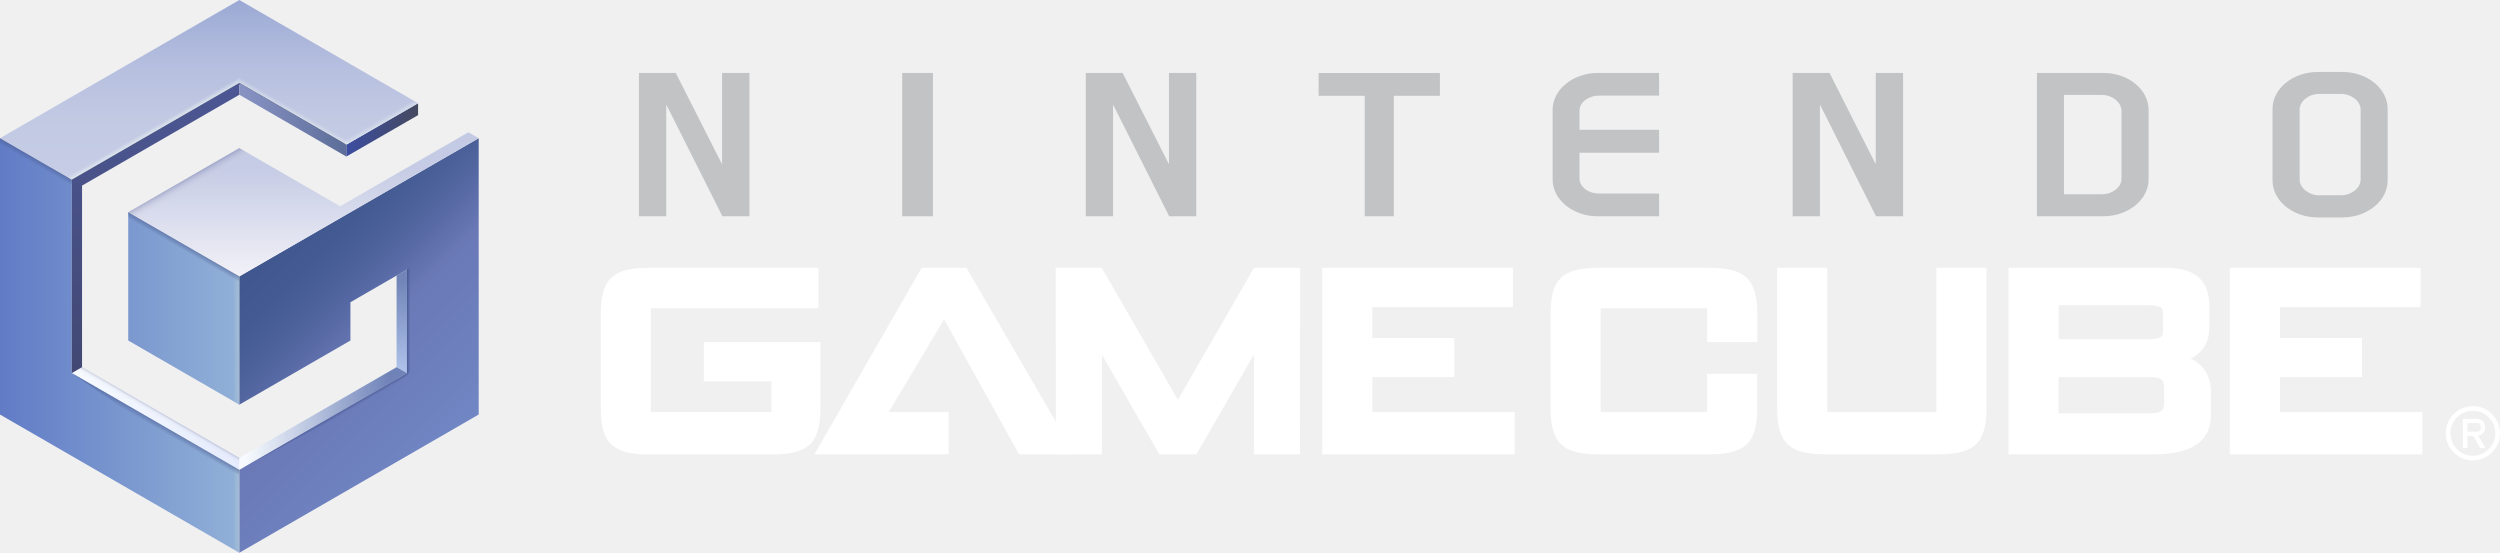
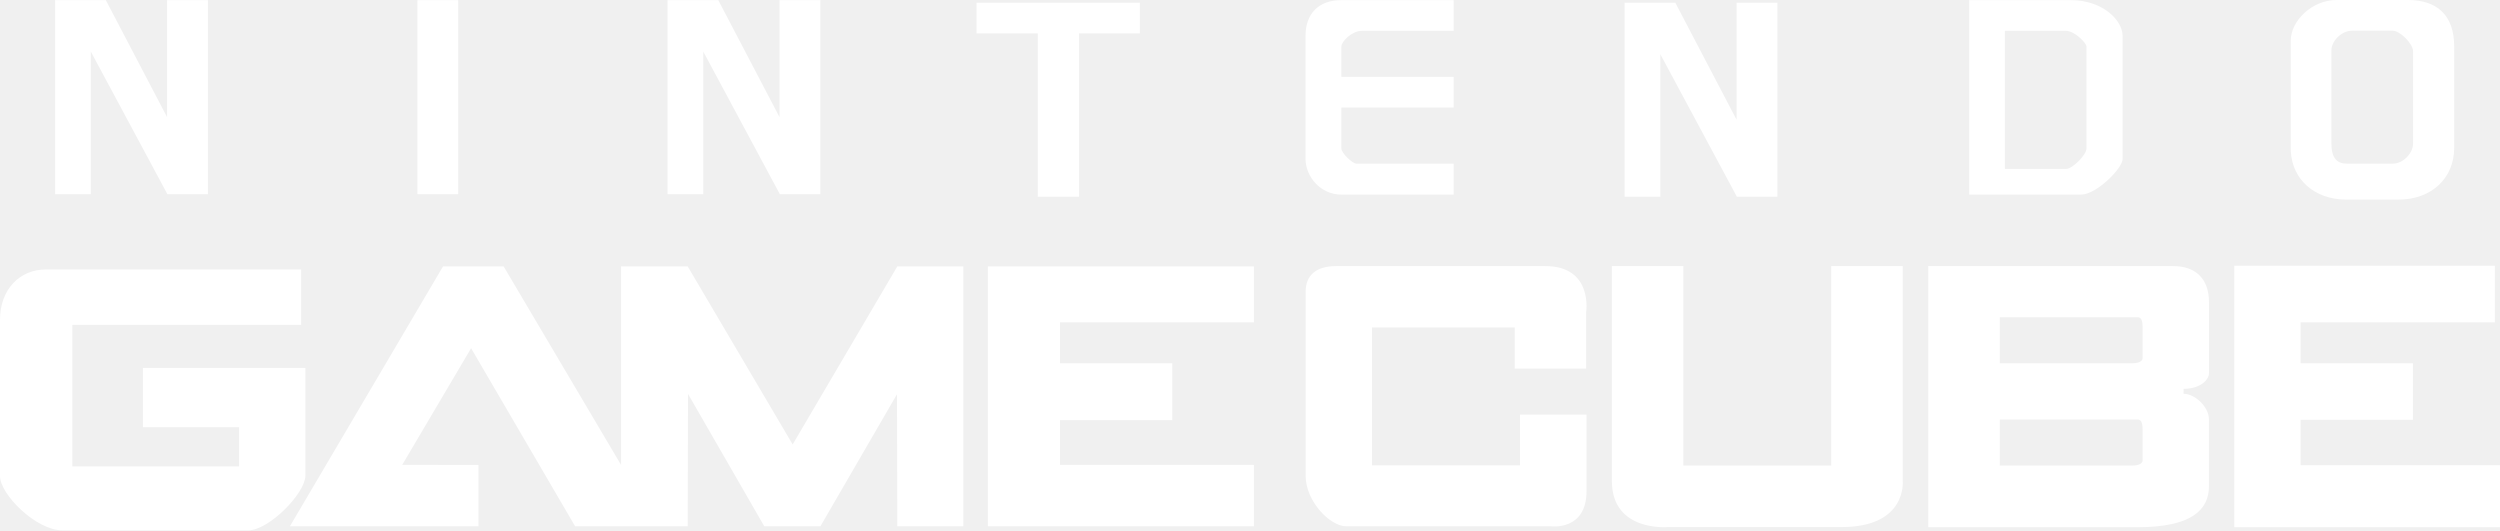
- <svg xmlns="http://www.w3.org/2000/svg" version="1.1" id="Layer_1" x="0px" y="0px" viewBox="0 0 3839 848.8" style="enable-background:new 0 0 3839 848.8;" xml:space="preserve">
-   <style type="text/css">
- 	.st0{fill:#C2C3C4;}
- 	.st1{fill:url(#SVGID_1_);}
- 	.st2{fill:url(#SVGID_2_);}
- 	.st3{fill:none;stroke:#000000;stroke-width:8.06;stroke-miterlimit:10;}
- 	.st4{fill:url(#SVGID_3_);}
- 	.st5{fill:url(#SVGID_4_);}
- 	.st6{fill:url(#SVGID_5_);}
- 	.st7{fill:url(#SVGID_6_);}
- 	.st8{fill:url(#SVGID_7_);}
- 	.st9{fill:url(#SVGID_8_);}
- 	.st10{fill:url(#SVGID_9_);}
- 	.st11{opacity:0.7;fill:url(#SVGID_10_);enable-background:new    ;}
- 	.st12{opacity:0.7;fill:url(#SVGID_11_);enable-background:new    ;}
- 	.st13{opacity:0.7;}
- 	.st14{opacity:0.7;fill:url(#SVGID_12_);enable-background:new    ;}
- 	.st15{opacity:0.7;fill:url(#SVGID_13_);enable-background:new    ;}
- 	.st16{fill:url(#SVGID_14_);}
- 	.st17{fill:url(#SVGID_15_);}
- 	.st18{opacity:0.7;fill:url(#SVGID_16_);enable-background:new    ;}
- 	.st19{opacity:0.7;fill:url(#SVGID_17_);enable-background:new    ;}
- 	.st20{opacity:0.7;fill:url(#SVGID_18_);enable-background:new    ;}
- 	.st21{opacity:0.7;fill:url(#SVGID_19_);enable-background:new    ;}
- 	.st22{opacity:0.7;fill:url(#SVGID_20_);enable-background:new    ;}
- 	.st23{opacity:0.7;fill:url(#SVGID_21_);enable-background:new    ;}
- 	.st24{opacity:0.7;fill:url(#SVGID_22_);enable-background:new    ;}
- 	.st25{fill:url(#SVGID_23_);}
- 	.st26{fill:url(#SVGID_24_);}
- 	.st27{fill:none;stroke:#000000;stroke-width:8.082;stroke-miterlimit:10;}
- 	.st28{fill:url(#SVGID_25_);}
- 	.st29{fill:url(#SVGID_26_);}
- 	.st30{fill:url(#SVGID_27_);}
- 	.st31{fill:url(#SVGID_28_);}
- 	.st32{fill:url(#SVGID_29_);}
- 	.st33{fill:url(#SVGID_30_);}
- 	.st34{fill:url(#SVGID_31_);}
- 	.st35{opacity:0.7;fill:url(#SVGID_32_);enable-background:new    ;}
- 	.st36{opacity:0.7;fill:url(#SVGID_33_);enable-background:new    ;}
- 	.st37{opacity:0.7;fill:url(#SVGID_34_);enable-background:new    ;}
- 	.st38{opacity:0.7;fill:url(#SVGID_35_);enable-background:new    ;}
- 	.st39{fill:url(#SVGID_36_);}
- 	.st40{fill:url(#SVGID_37_);}
- 	.st41{opacity:0.7;fill:url(#SVGID_38_);enable-background:new    ;}
- 	.st42{opacity:0.7;fill:url(#SVGID_39_);enable-background:new    ;}
- 	.st43{opacity:0.7;fill:url(#SVGID_40_);enable-background:new    ;}
- 	.st44{opacity:0.7;fill:url(#SVGID_41_);enable-background:new    ;}
- 	.st45{opacity:0.7;fill:url(#SVGID_42_);enable-background:new    ;}
- 	.st46{opacity:0.7;fill:url(#SVGID_43_);enable-background:new    ;}
- 	.st47{opacity:0.7;fill:url(#SVGID_44_);enable-background:new    ;}
- 	.st48{fill:url(#SVGID_45_);}
- 	.st49{fill:url(#SVGID_46_);}
- 	.st50{fill:none;stroke:#000000;stroke-width:4.213;stroke-miterlimit:10;}
- 	.st51{fill:url(#SVGID_47_);}
- 	.st52{fill:url(#SVGID_48_);}
- 	.st53{fill:url(#SVGID_49_);}
- 	.st54{fill:url(#SVGID_50_);}
- 	.st55{fill:url(#SVGID_51_);}
- 	.st56{fill:url(#SVGID_52_);}
- 	.st57{fill:url(#SVGID_53_);}
- 	.st58{opacity:0.7;fill:url(#SVGID_54_);enable-background:new    ;}
- 	.st59{opacity:0.7;fill:url(#SVGID_55_);enable-background:new    ;}
- 	.st60{opacity:0.7;fill:url(#SVGID_56_);enable-background:new    ;}
- 	.st61{opacity:0.7;fill:url(#SVGID_57_);enable-background:new    ;}
- 	.st62{fill:url(#SVGID_58_);}
- 	.st63{fill:url(#SVGID_59_);}
- 	.st64{opacity:0.7;fill:url(#SVGID_60_);enable-background:new    ;}
- 	.st65{opacity:0.7;fill:url(#SVGID_61_);enable-background:new    ;}
- 	.st66{opacity:0.7;fill:url(#SVGID_62_);enable-background:new    ;}
- 	.st67{opacity:0.7;fill:url(#SVGID_63_);enable-background:new    ;}
- 	.st68{opacity:0.7;fill:url(#SVGID_64_);enable-background:new    ;}
- 	.st69{opacity:0.7;fill:url(#SVGID_65_);enable-background:new    ;}
- 	.st70{opacity:0.7;fill:url(#SVGID_66_);enable-background:new    ;}
- 	.st71{fill:url(#SVGID_67_);}
- 	.st72{fill:url(#SVGID_68_);}
- 	.st73{fill:none;stroke:#000000;stroke-width:4.348;stroke-miterlimit:10;}
- 	.st74{fill:url(#SVGID_69_);}
- 	.st75{fill:url(#SVGID_70_);}
- 	.st76{fill:url(#SVGID_71_);}
- 	.st77{fill:url(#SVGID_72_);}
- 	.st78{fill:url(#SVGID_73_);}
- 	.st79{fill:url(#SVGID_74_);}
- 	.st80{fill:url(#SVGID_75_);}
- 	.st81{opacity:0.7;fill:url(#SVGID_76_);enable-background:new    ;}
- 	.st82{opacity:0.7;fill:url(#SVGID_77_);enable-background:new    ;}
- 	.st83{opacity:0.7;fill:url(#SVGID_78_);enable-background:new    ;}
- 	.st84{opacity:0.7;fill:url(#SVGID_79_);enable-background:new    ;}
- 	.st85{fill:url(#SVGID_80_);}
- 	.st86{fill:url(#SVGID_81_);}
- 	.st87{opacity:0.7;fill:url(#SVGID_82_);enable-background:new    ;}
- 	.st88{opacity:0.7;fill:url(#SVGID_83_);enable-background:new    ;}
- 	.st89{opacity:0.7;fill:url(#SVGID_84_);enable-background:new    ;}
- 	.st90{opacity:0.7;fill:url(#SVGID_85_);enable-background:new    ;}
- 	.st91{opacity:0.7;fill:url(#SVGID_86_);enable-background:new    ;}
- 	.st92{opacity:0.7;fill:url(#SVGID_87_);enable-background:new    ;}
- 	.st93{opacity:0.7;fill:url(#SVGID_88_);enable-background:new    ;}
- 	.st94{fill:#FFFFFF;}
- 	.st95{fill:url(#SVGID_89_);}
- 	.st96{fill:url(#SVGID_90_);}
- 	.st97{fill:url(#SVGID_91_);}
- 	.st98{fill:url(#SVGID_92_);}
- 	.st99{fill:url(#SVGID_93_);}
- 	.st100{fill:url(#SVGID_94_);}
- 	.st101{fill:url(#SVGID_95_);}
- 	.st102{fill:url(#SVGID_96_);}
- 	.st103{fill:url(#SVGID_97_);}
- 	.st104{opacity:0.7;fill:url(#SVGID_98_);enable-background:new    ;}
- 	.st105{opacity:0.7;fill:url(#SVGID_99_);enable-background:new    ;}
- 	.st106{opacity:0.7;fill:url(#SVGID_100_);enable-background:new    ;}
- 	.st107{opacity:0.7;fill:url(#SVGID_101_);enable-background:new    ;}
- 	.st108{fill:url(#SVGID_102_);}
- 	.st109{fill:url(#SVGID_103_);}
- 	.st110{opacity:0.7;fill:url(#SVGID_104_);enable-background:new    ;}
- 	.st111{opacity:0.7;fill:url(#SVGID_105_);enable-background:new    ;}
- 	.st112{opacity:0.7;fill:url(#SVGID_106_);enable-background:new    ;}
- 	.st113{opacity:0.7;fill:url(#SVGID_107_);enable-background:new    ;}
- 	.st114{opacity:0.7;fill:url(#SVGID_108_);enable-background:new    ;}
- 	.st115{opacity:0.7;fill:url(#SVGID_109_);enable-background:new    ;}
- 	.st116{opacity:0.7;fill:url(#SVGID_110_);enable-background:new    ;}
- 	.st117{fill:url(#SVGID_111_);}
- 	.st118{fill:url(#SVGID_112_);}
- 	.st119{fill:url(#SVGID_113_);}
- 	.st120{fill:url(#SVGID_114_);}
- 	.st121{fill:url(#SVGID_115_);}
- 	.st122{fill:url(#SVGID_116_);}
- 	.st123{fill:url(#SVGID_117_);}
- 	.st124{fill:url(#SVGID_118_);}
- 	.st125{fill:url(#SVGID_119_);}
- 	.st126{opacity:0.7;fill:url(#SVGID_120_);enable-background:new    ;}
- 	.st127{opacity:0.7;fill:url(#SVGID_121_);enable-background:new    ;}
- 	.st128{opacity:0.7;fill:url(#SVGID_122_);enable-background:new    ;}
- 	.st129{opacity:0.7;fill:url(#SVGID_123_);enable-background:new    ;}
- 	.st130{fill:url(#SVGID_124_);}
- 	.st131{fill:url(#SVGID_125_);}
- 	.st132{opacity:0.7;fill:url(#SVGID_126_);enable-background:new    ;}
- 	.st133{opacity:0.7;fill:url(#SVGID_127_);enable-background:new    ;}
- 	.st134{opacity:0.7;fill:url(#SVGID_128_);enable-background:new    ;}
- 	.st135{opacity:0.7;fill:url(#SVGID_129_);enable-background:new    ;}
- 	.st136{opacity:0.7;fill:url(#SVGID_130_);enable-background:new    ;}
- 	.st137{opacity:0.7;fill:url(#SVGID_131_);enable-background:new    ;}
- 	.st138{opacity:0.7;fill:url(#SVGID_132_);enable-background:new    ;}
- 	.st139{fill:url(#SVGID_133_);}
- 	.st140{fill:url(#SVGID_134_);}
- 	.st141{fill:url(#SVGID_135_);}
- 	.st142{fill:url(#SVGID_136_);}
- 	.st143{fill:url(#SVGID_137_);}
- 	.st144{fill:url(#SVGID_138_);}
- 	.st145{fill:url(#SVGID_139_);}
- 	.st146{fill:url(#SVGID_140_);}
- 	.st147{fill:url(#SVGID_141_);}
- 	.st148{opacity:0.7;fill:url(#SVGID_142_);enable-background:new    ;}
- 	.st149{opacity:0.7;fill:url(#SVGID_143_);enable-background:new    ;}
- 	.st150{opacity:0.7;fill:url(#SVGID_144_);enable-background:new    ;}
- 	.st151{opacity:0.7;fill:url(#SVGID_145_);enable-background:new    ;}
- 	.st152{fill:url(#SVGID_146_);}
- 	.st153{fill:url(#SVGID_147_);}
- 	.st154{opacity:0.7;fill:url(#SVGID_148_);enable-background:new    ;}
- 	.st155{opacity:0.7;fill:url(#SVGID_149_);enable-background:new    ;}
- 	.st156{opacity:0.7;fill:url(#SVGID_150_);enable-background:new    ;}
- 	.st157{opacity:0.7;fill:url(#SVGID_151_);enable-background:new    ;}
- 	.st158{opacity:0.7;fill:url(#SVGID_152_);enable-background:new    ;}
- 	.st159{opacity:0.7;fill:url(#SVGID_153_);enable-background:new    ;}
- 	.st160{opacity:0.7;fill:url(#SVGID_154_);enable-background:new    ;}
- 	.st161{fill:url(#SVGID_155_);}
- 	.st162{fill:url(#SVGID_156_);}
- 	.st163{fill:url(#SVGID_157_);}
- 	.st164{fill:url(#SVGID_158_);}
- 	.st165{fill:url(#SVGID_159_);}
- 	.st166{fill:url(#SVGID_160_);}
- 	.st167{fill:url(#SVGID_161_);}
- 	.st168{fill:url(#SVGID_162_);}
- 	.st169{fill:url(#SVGID_163_);}
- 	.st170{opacity:0.7;fill:url(#SVGID_164_);enable-background:new    ;}
- 	.st171{opacity:0.7;fill:url(#SVGID_165_);enable-background:new    ;}
- 	.st172{opacity:0.7;fill:url(#SVGID_166_);enable-background:new    ;}
- 	.st173{opacity:0.7;fill:url(#SVGID_167_);enable-background:new    ;}
- 	.st174{fill:url(#SVGID_168_);}
- 	.st175{fill:url(#SVGID_169_);}
- 	.st176{opacity:0.7;fill:url(#SVGID_170_);enable-background:new    ;}
- 	.st177{opacity:0.7;fill:url(#SVGID_171_);enable-background:new    ;}
- 	.st178{opacity:0.7;fill:url(#SVGID_172_);enable-background:new    ;}
- 	.st179{opacity:0.7;fill:url(#SVGID_173_);enable-background:new    ;}
- 	.st180{opacity:0.7;fill:url(#SVGID_174_);enable-background:new    ;}
- 	.st181{opacity:0.7;fill:url(#SVGID_175_);enable-background:new    ;}
- 	.st182{opacity:0.7;fill:url(#SVGID_176_);enable-background:new    ;}
- </style>
-   <g>
-     <g>
-       <polyline class="st94" points="1415.3,411.2 1250.6,697.7 1456.7,697.7 1456.7,632.6 1364.8,632.6 1449.8,490.4 1564.9,697.7     1650.4,697.7 1484.1,411.2 1415.3,411.2   " />
-       <polyline class="st94" points="1837.2,697.7 1925.4,544.6 1925.4,697.7 1996.3,697.7 1996.5,411.2 1925.7,411.2 1808.8,614     1691.8,411.2 1621.2,411.2 1621.3,697.7 1692.1,697.7 1692.1,544.6 1780.3,697.7 1837.2,697.7   " />
-       <path class="st94" d="M1259.8,525.3h-179v60.4h103.8v47H999.4V473.3h257.2v-62.1H997c-56.2,0-74.4,17.2-74.4,71.2v144    c0,54.2,18.1,71.4,74.4,71.4h188.5c56.2,0,74.3-17.2,74.3-71.4L1259.8,525.3" />
-       <path class="st94" d="M2623.9,411.2h-168.4c-56.5,0-74.4,17.2-74.4,71.2v143.9c0,54.2,17.9,71.3,74.4,71.3h168.4    c56.2,0,74.5-17.1,74.5-71.3V574h-77v58.6h-163.4V473.4h163.5v51.9h77v-42.8C2698.4,428.5,2680.1,411.2,2623.9,411.2" />
-       <path class="st94" d="M2973.5,632.6h-167.5V411.2h-77v215c0,54.2,18.1,71.4,74.4,71.4h172.5c56.4,0,74.5-17.2,74.5-71.4v-215    h-76.9V632.6" />
-       <path class="st94" d="M3323.3,617c0,13.8-3.1,17.6-23.9,17.6h-138.3v-55.4h138.2c20.8,0,23.9,3.8,23.9,17.4V617 M3161.3,468.8    h137.9c21.3,0,22.3,4.6,22.3,12.9v26.1c0,8.3-1,13-22.3,13h-137.9V468.8z M3363.9,550.5c18.5-8.8,28.7-25.1,28.7-46.3v-33.6    c0-40.6-21.7-59.4-68.2-59.4h-240.1v286.4h223.4c58.2,0,87.5-20.2,87.5-60.6v-34.7C3395.2,577.9,3384.1,560,3363.9,550.5z" />
-       <polyline class="st94" points="3501.2,579 3627.1,579 3627.1,519 3501.2,519 3501.2,471.5 3717.1,471.5 3717.1,411.2     3424.1,411.2 3424.1,697.7 3719.7,697.7 3719.7,632.6 3501.2,632.6 3501.2,579   " />
-       <polyline class="st94" points="2107.4,579 2233.2,579 2233.2,519 2107.4,519 2107.4,471.5 2323.3,471.5 2323.3,411.2     2030.5,411.2 2030.5,697.7 2325.9,697.7 2325.9,632.6 2107.4,632.6 2107.4,579   " />
-       <polyline class="st0" points="2922.4,332.1 2922.4,112 2880.4,112 2880.4,252.3 2809.4,112 2752.8,112 2752.8,332.1 2794.7,332.1     2794.7,160.5 2880.8,332.1 2922.4,332.1   " />
-       <polyline class="st0" points="1709.2,160.5 1795.4,332.1 1837,332.1 1837,112 1795.1,112 1795.1,252.3 1723.9,112 1667.3,112     1667.3,332.1 1709.2,332.1 1709.2,160.5   " />
-       <polyline class="st0" points="1023.1,160.5 1109.3,332.1 1150.8,332.1 1150.8,112 1108.8,112 1108.8,252.3 1037.7,112 981.2,112     981.2,332.1 1023.1,332.1 1023.1,160.5   " />
-       <rect x="1385.4" y="112" class="st0" width="47.2" height="220.1" />
-       <polyline class="st0" points="2095.7,332.1 2140.4,332.1 2140.4,147.1 2211.1,147.1 2211.1,112.1 2024.9,112.1 2024.9,147.1     2095.7,147.1 2095.7,332.1   " />
-       <path class="st0" d="M3169.4,145.8h59.1c14.5,0,29.3,11,29.3,24.4v104c0,14.2-15.3,24.1-29.3,24.1h-59.1V145.8 M3229.7,332.1    c38.5,0,69.7-25.5,69.7-56.8V168.9c0-31.5-31.1-56.9-69.7-56.9h-101.8v220.1L3229.7,332.1L3229.7,332.1z" />
-       <path class="st0" d="M3625,275.7c0,13.3-15,24.2-29.4,24.2h-34.9c-14.5,0-29.4-10.9-29.4-24.2V168.5c0-13.6,14.9-24.3,29.4-24.3    h34.9c14.4,0,29.4,10.7,29.4,24.3V275.7 M3666.5,167.3c0-31.4-31.4-56.8-69.6-56.8h-37.6c-38.3,0-69.6,25.4-69.6,56.8v109.7    c0,31.5,31.2,56.9,69.6,56.9h37.6c38.2,0,69.6-25.4,69.6-56.9V167.3z" />
-       <path class="st0" d="M2384.2,275.5c0,30.6,29.6,55.3,66.5,56.6h97v-34.9h-92.8c-14.5,0-29.4-9.5-29.4-22.9v-39.8h122.2v-35.2    h-122.2v-29.5c0-13.3,14.9-23,29.4-23h92.8V112h-95.5c-37.6,0.8-68,25.8-68,56.7V275.5" />
-       <path class="st94" d="M3797.3,699.8c19,0,34.5-15.5,34.5-34.5c0-19-15.5-34.5-34.5-34.5c-19,0-34.5,15.5-34.5,34.5    C3762.9,684.3,3778.3,699.8,3797.3,699.8 M3797.3,623.7c22.9,0,41.7,18.7,41.7,41.6c0,23-18.8,41.7-41.7,41.7    c-22.9,0-41.6-18.7-41.6-41.7C3755.7,642.3,3774.4,623.7,3797.3,623.7z" />
-       <path class="st94" d="M3789,662.9h14.1l0.4,0.1c3.5,0,6.3-3.2,6.3-6.7c0-3.6-2.8-6.9-6.3-6.9l-0.4,0.1l-14.1-0.1V662.9     M3797.8,669.3h-8.8v18.8h-7v-44.9h21.8v0.1c7,0,12.5,6.1,12.5,13c0,6.4-4.7,11.9-10.8,12.8l11.2,19h-8L3797.8,669.3z" />
-     </g>
-     <g>
-       <g>
-         <linearGradient id="SVGID_1_" gradientUnits="userSpaceOnUse" x1="531.835" y1="-7445.91" x2="642.015" y2="-7445.91" gradientTransform="matrix(1 0 0 1 0 7645.328)">
-           <stop offset="0" style="stop-color:#3C4DA1" />
-           <stop offset="0.993" style="stop-color:#45495F" />
-         </linearGradient>
-         <polygon class="st1" points="642,158.5 642,176.8 531.8,240.4 531.8,222.1    " />
-         <linearGradient id="SVGID_2_" gradientUnits="userSpaceOnUse" x1="238.854" y1="-7081.507" x2="238.854" y2="-6923.765" gradientTransform="matrix(1 0 0 1 0 7645.328)">
-           <stop offset="3.680000e-02" style="stop-color:#F7FBFF" />
-           <stop offset="0.896" style="stop-color:#E7ECFE" />
-         </linearGradient>
-         <polygon class="st2" points="126,563.8 110.2,572.9 367.5,721.6 367.5,703.2    " />
-         <g>
-           <path class="st50" d="M110.2,275.8l257.3-148.6" />
-         </g>
-         <path class="st50" d="M367.5,127.2l164.3,94.9" />
-         <linearGradient id="SVGID_3_" gradientUnits="userSpaceOnUse" x1="616.957" y1="-7072.391" x2="616.957" y2="-7231.332" gradientTransform="matrix(1 0 0 1 0 7645.328)">
-           <stop offset="3.680000e-02" style="stop-color:#ADC1EA" />
-           <stop offset="0.896" style="stop-color:#7185B8" />
-         </linearGradient>
-         <polygon class="st4" points="609,423.1 609,563.8 624.9,572.9 624.9,414    " />
-         <linearGradient id="SVGID_4_" gradientUnits="userSpaceOnUse" x1="367.528" y1="-7002.636" x2="624.876" y2="-7002.636" gradientTransform="matrix(1 0 0 1 0 7645.328)">
-           <stop offset="3.680000e-02" style="stop-color:#F7FBFF" />
-           <stop offset="0.896" style="stop-color:#6F83B9" />
-         </linearGradient>
-         <polygon class="st5" points="609,563.8 367.5,703.2 367.5,721.6 624.9,572.9    " />
-         <g>
-           <g>
-             <linearGradient id="SVGID_5_" gradientUnits="userSpaceOnUse" x1="883.614" y1="-4275.98" x2="1251.142" y2="-4275.98" gradientTransform="matrix(1 0 0 1 -883.6135 4806.434)">
-               <stop offset="0" style="stop-color:#617CC6" />
-               <stop offset="0.993" style="stop-color:#91B0D7" />
-             </linearGradient>
-             <path class="st6" d="M196.9,325.9v197l170.6,98.5v-197L196.9,325.9z M110.2,275.8L0,212.2v424.4l367.5,212.2V721.5L110.2,572.9       V275.8z" />
-           </g>
-         </g>
-         <linearGradient id="SVGID_6_" gradientUnits="userSpaceOnUse" x1="238.854" y1="-7518.113" x2="238.854" y2="-7072.391" gradientTransform="matrix(1 0 0 1 0 7645.328)">
-           <stop offset="1.491781e-07" style="stop-color:#4C5794" />
-           <stop offset="1" style="stop-color:#424873" />
-         </linearGradient>
-         <polygon class="st7" points="110.2,275.8 110.2,275.8 110.2,572.9 126,563.8 126,285 126,285 367.5,145.5 367.5,127.2    " />
-         <linearGradient id="SVGID_7_" gradientUnits="userSpaceOnUse" x1="406.352" y1="-7259.789" x2="696.206" y2="-6969.934" gradientTransform="matrix(1 0 0 1 0 7645.328)">
-           <stop offset="7.458905e-08" style="stop-color:#3F578E" />
-           <stop offset="0.152" style="stop-color:#435A92" />
-           <stop offset="0.306" style="stop-color:#4F639D" />
-           <stop offset="0.459" style="stop-color:#6373B0" />
-           <stop offset="0.501" style="stop-color:#6A78B6" />
-           <stop offset="0.9" style="stop-color:#6F83C1" />
-           <stop offset="1" style="stop-color:#7187C4" />
-         </linearGradient>
-         <polygon class="st8" points="367.5,848.8 367.5,721.6 624.9,572.9 624.9,414 538.1,464.1 538.1,522.9 367.5,621.4 367.5,424.4      735.1,212.2 735.1,636.5 733.6,637.4    " />
-         <g>
-           <g>
-             <linearGradient id="SVGID_8_" gradientUnits="userSpaceOnUse" x1="1251.142" y1="-4806.434" x2="1251.142" y2="-4382.07" gradientTransform="matrix(1 0 0 1 -883.6135 4806.434)">
-               <stop offset="0" style="stop-color:#9AA8D4" />
-               <stop offset="6.100000e-02" style="stop-color:#A2AFD7" />
-               <stop offset="0.242" style="stop-color:#B6BFDF" />
-               <stop offset="0.425" style="stop-color:#C2C9E3" />
-               <stop offset="0.61" style="stop-color:#C6CCE5" />
-               <stop offset="1" style="stop-color:#F2F1F7" />
-             </linearGradient>
-             <path class="st9" d="M531.8,222.1L642,158.5L367.5,0L0,212.2l110.2,63.6l257.3-148.6L531.8,222.1z M719.2,203.1L522.3,316.7       l-154.8-89.3l-170.6,98.5l170.6,98.5l367.5-212.2L719.2,203.1z" />
-           </g>
-         </g>
-         <linearGradient id="SVGID_9_" gradientUnits="userSpaceOnUse" x1="367.528" y1="-7461.538" x2="531.835" y2="-7461.538" gradientTransform="matrix(1 0 0 1 0 7645.328)">
-           <stop offset="3.680000e-02" style="stop-color:#8792C3" />
-           <stop offset="1" style="stop-color:#5C6D99" />
-         </linearGradient>
-         <polygon class="st10" points="367.5,127.2 367.5,145.5 531.8,240.4 531.8,222.1    " />
-         <linearGradient id="SVGID_10_" gradientUnits="userSpaceOnUse" x1="346.013" y1="-7128.653" x2="367.528" y2="-7128.653" gradientTransform="matrix(1 0 0 1 0 7645.328)">
-           <stop offset="0.531" style="stop-color:#ACC3D6;stop-opacity:0" />
-           <stop offset="1" style="stop-color:#ACC3D6" />
-         </linearGradient>
-         <polygon class="st11" points="346,412 346,609 367.5,621.4 367.5,424.4    " />
-         <linearGradient id="SVGID_11_" gradientUnits="userSpaceOnUse" x1="346.013" y1="-6866.382" x2="367.528" y2="-6866.382" gradientTransform="matrix(1 0 0 1 0 7645.328)">
-           <stop offset="0.531" style="stop-color:#ACC3D6;stop-opacity:0" />
-           <stop offset="1" style="stop-color:#ACC3D6" />
-         </linearGradient>
-         <polygon class="st12" points="346,709.1 346,836.3 367.5,848.8 367.5,721.6    " />
-         <g class="st13">
-           <linearGradient id="SVGID_12_" gradientUnits="userSpaceOnUse" x1="11126.074" y1="-4304.945" x2="11147.601" y2="-4304.945" gradientTransform="matrix(0.5 -0.866 0.866 0.5 -1785.297 12053.473)">
-             <stop offset="0.623" style="stop-color:#47588B;stop-opacity:0" />
-             <stop offset="1" style="stop-color:#47588B" />
-           </linearGradient>
-           <polygon class="st14" points="0,237 110.2,300.6 110.2,275.8 0,212.2     " />
-           <linearGradient id="SVGID_13_" gradientUnits="userSpaceOnUse" x1="11126.074" y1="-4042.676" x2="11147.6" y2="-4042.676" gradientTransform="matrix(0.5 -0.866 0.866 0.5 -1785.297 12053.473)">
-             <stop offset="0.623" style="stop-color:#47588B;stop-opacity:0" />
-             <stop offset="1" style="stop-color:#47588B" />
-           </linearGradient>
-           <polygon class="st15" points="196.9,350.7 367.5,449.2 367.5,424.4 196.9,325.9     " />
-         </g>
-         <linearGradient id="SVGID_14_" gradientUnits="userSpaceOnUse" x1="296.782" y1="-7352.26" x2="286.024" y2="-7370.893" gradientTransform="matrix(1 0 0 1 0 7645.328)">
-           <stop offset="2.290950e-07" style="stop-color:#DBDDE8;stop-opacity:0" />
-           <stop offset="0.185" style="stop-color:#D8DAE6;stop-opacity:3.690000e-02" />
-           <stop offset="0.325" style="stop-color:#CED1DF;stop-opacity:6.490000e-02" />
-           <stop offset="0.45" style="stop-color:#BEC1D4;stop-opacity:9.000000e-02" />
-           <stop offset="0.567" style="stop-color:#A7ABC4;stop-opacity:0.113" />
-           <stop offset="0.677" style="stop-color:#898EB0;stop-opacity:0.136" />
-           <stop offset="0.784" style="stop-color:#656A97;stop-opacity:0.157" />
-           <stop offset="0.886" style="stop-color:#3A4079;stop-opacity:0.177" />
-           <stop offset="0.984" style="stop-color:#091157;stop-opacity:0.197" />
-           <stop offset="1" style="stop-color:#000851;stop-opacity:0.2" />
-         </linearGradient>
-         <polygon class="st16" points="382.7,236.2 218.4,338.3 196.9,325.9 367.5,227.4    " />
-         <linearGradient id="SVGID_15_" gradientUnits="userSpaceOnUse" x1="5649.967" y1="-7002.29" x2="5644.26" y2="-7012.176" gradientTransform="matrix(-1 0 0 1 5890.37 7645.328)">
-           <stop offset="2.290950e-07" style="stop-color:#DBDDE8;stop-opacity:0" />
-           <stop offset="0.312" style="stop-color:#D9DBE7;stop-opacity:6.240000e-02" />
-           <stop offset="0.455" style="stop-color:#D1D4E1;stop-opacity:9.100000e-02" />
-           <stop offset="0.563" style="stop-color:#C5C7D9;stop-opacity:0.113" />
-           <stop offset="0.654" style="stop-color:#B3B6CC;stop-opacity:0.131" />
-           <stop offset="0.735" style="stop-color:#9B9FBC;stop-opacity:0.147" />
-           <stop offset="0.807" style="stop-color:#7E82A8;stop-opacity:0.161" />
-           <stop offset="0.874" style="stop-color:#5B6190;stop-opacity:0.175" />
-           <stop offset="0.936" style="stop-color:#333974;stop-opacity:0.187" />
-           <stop offset="0.992" style="stop-color:#070E56;stop-opacity:0.199" />
-           <stop offset="1" style="stop-color:#000851;stop-opacity:0.2" />
-         </linearGradient>
-         <polygon class="st17" points="114.6,570.4 367.5,713.4 367.5,703.2 126,563.8    " />
-         <g class="st13">
-           <linearGradient id="SVGID_16_" gradientUnits="userSpaceOnUse" x1="10868.735" y1="-3944.17" x2="10890.247" y2="-3944.17" gradientTransform="matrix(0.5 -0.866 0.866 0.5 -1785.297 12053.473)">
-             <stop offset="0.623" style="stop-color:#47588B;stop-opacity:0" />
-             <stop offset="1" style="stop-color:#47588B" />
-           </linearGradient>
-           <polygon class="st18" points="110.2,572.9 195.4,632.1 367.5,746.4 367.5,721.6     " />
-         </g>
-         <g class="st13">
-           <linearGradient id="SVGID_17_" gradientUnits="userSpaceOnUse" x1="13451.385" y1="522.804" x2="13472.904" y2="522.804" gradientTransform="matrix(-0.5 -0.866 -0.866 0.5 7685.454 12053.473)">
-             <stop offset="0.76" style="stop-color:#3B4D86;stop-opacity:0" />
-             <stop offset="1" style="stop-color:#3B4D86" />
-           </linearGradient>
-           <polygon class="st19" points="624.9,597.8 475.1,663.1 367.5,721.6 477.9,657.9 624.9,572.9     " />
-         </g>
-         <g>
-           <linearGradient id="SVGID_18_" gradientUnits="userSpaceOnUse" x1="14008.264" y1="522.827" x2="13987.491" y2="522.827" gradientTransform="matrix(-0.5 -0.866 -0.866 0.5 7685.454 12053.473)">
-             <stop offset="0.623" style="stop-color:#E8F2F3;stop-opacity:0" />
-             <stop offset="0.998" style="stop-color:#E8F2F3" />
-           </linearGradient>
-           <polygon class="st20" points="367.5,127.3 110.2,275.8 89.5,263.9 367.5,103.5     " />
-         </g>
-         <g class="st13">
-           <linearGradient id="SVGID_19_" gradientUnits="userSpaceOnUse" x1="11395.146" y1="-4056.805" x2="11374.408" y2="-4056.805" gradientTransform="matrix(0.5 -0.866 0.866 0.5 -1724.423 12053.473)">
-             <stop offset="0.623" style="stop-color:#E8F2F3;stop-opacity:0" />
-             <stop offset="0.998" style="stop-color:#E8F2F3" />
-           </linearGradient>
-           <polygon class="st21" points="367.5,127.3 531.8,222.1 552.5,210.1 367.5,103.5     " />
-         </g>
-         <g class="st13">
-           <linearGradient id="SVGID_20_" gradientUnits="userSpaceOnUse" x1="-7857.485" y1="7111.685" x2="-7836.78" y2="7111.685" gradientTransform="matrix(0.5 0.866 0.866 -0.5 -1658.595 10535.77)">
-             <stop offset="0.623" style="stop-color:#E8F2F3;stop-opacity:0" />
-             <stop offset="0.998" style="stop-color:#E8F2F3" />
-           </linearGradient>
-           <polygon class="st22" points="511.1,210.1 621.3,146.5 642,158.5 531.8,222.1     " />
-         </g>
-         <g>
-           <linearGradient id="SVGID_21_" gradientUnits="userSpaceOnUse" x1="5302.739" y1="14504.835" x2="5324.254" y2="14504.835" gradientTransform="matrix(-1 0 0 -1 5949.13 14992.076)">
-             <stop offset="0.76" style="stop-color:#3B4D86;stop-opacity:0" />
-             <stop offset="1" style="stop-color:#3B4D86" />
-           </linearGradient>
-           <polygon class="st23" points="646.4,560.5 646.4,401.5 624.9,414 624.9,572.9     " />
-         </g>
-         <linearGradient id="SVGID_22_" gradientUnits="userSpaceOnUse" x1="635.934" y1="-7065.288" x2="624.565" y2="-7071.852" gradientTransform="matrix(1 0 0 1 0 7645.328)">
-           <stop offset="0.76" style="stop-color:#3B4D86;stop-opacity:0" />
-           <stop offset="1" style="stop-color:#3B4D86" />
-         </linearGradient>
-         <polygon class="st24" points="624.9,599.2 624.9,572.9 646.4,560.5    " />
-       </g>
-     </g>
-   </g>
+ <svg xmlns="http://www.w3.org/2000/svg" version="1.1" viewBox="0 0 264 56">
+   <path d="M 31.801 28.458 L 31.801 34.309 L 7.636 34.309 L 7.636 49.252 L 25.244 49.252 L 25.244 45.111 L 15.092 45.111 L 15.092 38.855 L 32.25 38.855 C 32.25 38.855 32.25 45.677 32.25 50.265 C 32.176 52.177 28.362 56.001 26.231 56.001 C 22.278 56.001 11.592 56.001 6.57 56.001 C 3.8 56.001 0 52.195 0 50.274 C 0 44.435 0 38.745 0 33.768 C 0 30.554 2.092 28.458 4.818 28.458 C 9.331 28.458 31.801 28.458 31.801 28.458 Z" style="fill: rgb(255, 255, 255);" />
+   <polygon points="50.523 49.094 50.523 55.575 30.613 55.575 46.783 28.133 53.184 28.133 65.582 49.093 65.582 28.133 72.622 28.133 83.705 46.933 94.755 28.133 101.728 28.133 101.728 55.575 94.755 55.575 94.721 41.634 86.636 55.575 80.707 55.575 72.655 41.599 72.622 55.575 60.731 55.575 49.748 36.773 42.471 49.093" style="fill: rgb(255, 255, 255);" />
+   <polygon points="104.322 28.133 104.322 55.575 132.417 55.575 132.417 49.093 111.935 49.093 111.935 44.367 123.794 44.367 123.794 38.36 111.935 38.36 111.935 34.039 132.417 34.039 132.417 28.133" style="fill: rgb(255, 255, 255);" />
+   <path d="M 160.491 38.922 L 167.497 38.922 L 167.497 32.981 C 167.497 32.981 168.26 28.1 163.185 28.1 C 163.185 28.1 146.88 28.1 141.088 28.1 C 138.91 28.1 137.877 29.135 137.877 30.799 C 137.877 33.612 137.877 44.279 137.877 50.241 C 137.877 52.966 140.482 55.575 142.144 55.575 C 146.995 55.575 163.772 55.575 163.772 55.575 C 163.772 55.575 167.538 56.091 167.538 51.861 C 167.538 47.63 167.538 43.783 167.538 43.783 L 160.515 43.783 L 160.515 49.138 L 144.883 49.138 L 144.883 34.579 L 159.954 34.579 L 159.954 38.921 L 160.491 38.922 Z" style="fill: rgb(255, 255, 255);" />
+   <path d="M 170.214 28.098 L 177.76 28.098 L 177.76 49.161 L 193.375 49.161 L 193.375 28.098 L 200.929 28.098 L 200.929 50.798 C 200.929 50.798 201.41 55.658 194.47 55.658 C 187.53 55.658 176.145 55.658 176.145 55.658 C 176.145 55.658 170.215 56.199 170.215 50.798 C 170.214 47.035 170.214 28.098 170.214 28.098 Z" style="fill: rgb(255, 255, 255);" />
+   <path d="M 233.266 44.279 L 233.266 51.338 C 233.266 53.837 231.434 55.674 225.715 55.674 C 220.643 55.674 203.622 55.674 203.622 55.674 L 203.622 28.1 C 203.622 28.1 225.985 28.1 229.504 28.1 C 231.887 28.1 233.268 29.482 233.268 31.88 C 233.268 33.829 233.268 38.646 233.268 39.43 C 233.268 40.029 232.453 41.061 230.583 41.061 C 230.595 41.189 230.583 41.061 230.583 41.585 C 231.838 41.585 233.266 43.016 233.266 44.279 Z M 226.26 48.628 C 226.26 47.99 226.26 46.3 226.26 45.403 C 226.26 44.512 226.05 44.301 225.72 44.301 C 225.045 44.301 211.178 44.301 211.178 44.301 L 211.178 49.162 C 211.178 49.162 221.629 49.162 225.192 49.162 C 225.968 49.162 226.26 48.87 226.26 48.628 Z M 226.26 37.826 C 226.26 37.188 226.26 35.498 226.26 34.601 C 226.26 33.711 226.05 33.501 225.72 33.501 C 225.045 33.501 211.178 33.501 211.178 33.501 L 211.178 38.36 C 211.178 38.36 221.629 38.36 225.192 38.36 C 225.968 38.36 226.26 38.068 226.26 37.826 Z" style="fill: rgb(255, 255, 255);" />
+   <polygon points="235.939 55.673 264 55.673 264 49.127 242.946 49.127 242.946 44.334 254.804 44.334 254.804 38.36 242.946 38.36 242.946 34.039 263.461 34.039 263.461 28.065 235.939 28.065" style="fill: rgb(255, 255, 255);" />
+   <polygon points="103.122 0.288 103.122 3.528 109.589 3.528 109.589 20.776 113.946 20.776 113.946 3.528 120.369 3.528 120.369 0.288" style="fill: rgb(255, 255, 255);" />
+   <polygon points="5.82 0.016 5.82 20.504 9.592 20.504 9.592 5.45 17.677 20.504 21.956 20.504 21.956 0.016 17.644 0.016 17.644 12.369 11.176 0.016" style="fill: rgb(255, 255, 255);" />
+   <polygon points="70.493 0.016 70.493 20.504 74.266 20.504 74.266 5.45 82.351 20.504 86.63 20.504 86.63 0.016 82.318 0.016 82.318 12.369 75.851 0.016" style="fill: rgb(255, 255, 255);" />
+   <rect x="44.08" y="0.016" width="4.303" height="20.488" style="fill: rgb(255, 255, 255);" />
+   <path d="M 141.648 7.565 L 141.648 8.116 L 153.505 8.116 L 153.505 11.357 L 141.648 11.357 C 141.648 11.357 141.648 14.522 141.648 15.678 C 141.648 16.142 142.786 17.281 143.248 17.281 C 144.611 17.281 153.505 17.281 153.505 17.281 L 153.505 20.55 C 153.505 20.55 144.791 20.55 141.648 20.55 C 139.43 20.55 137.863 18.64 137.863 16.758 C 137.863 16.309 137.863 7.037 137.863 3.786 C 137.863 1.429 139.272 0.016 141.625 0.016 L 153.505 0.016 L 153.505 3.256 C 153.505 3.256 146.34 3.256 143.803 3.256 C 142.77 3.256 141.648 4.381 141.648 4.91" style="fill: rgb(255, 255, 255);" />
+   <path d="M 224.147 3.797 L 224.147 16.79 C 224.147 17.773 221.377 20.549 219.771 20.549 C 216.535 20.549 207.945 20.549 207.945 20.549 L 207.945 0.016 C 207.945 0.016 216.332 0.016 218.692 0.016 C 222.033 0.016 224.147 2.133 224.147 3.797 Z M 220.33 15.688 C 220.33 14.284 220.33 7.896 220.33 4.909 C 220.33 4.531 219.059 3.256 218.17 3.256 C 216.535 3.256 211.717 3.256 211.717 3.256 L 211.717 17.838 C 211.717 17.838 216.326 17.838 218.185 17.838 C 218.848 17.838 220.33 16.352 220.33 15.688 Z" style="fill: rgb(255, 255, 255);" />
+   <path d="M 259.16 4.876 C 259.16 6.379 259.16 12.675 259.16 15.646 C 259.16 18.75 256.831 21.079 253.263 21.079 C 253.247 21.079 253.237 21.079 253.22 21.079 C 250.153 21.079 251.032 21.079 247.842 21.079 L 247.798 21.079 C 244.349 21.079 242.064 18.913 241.907 15.97 C 241.902 15.862 241.902 15.754 241.902 15.646 C 241.902 13.593 241.902 6.909 241.902 4.877 C 241.902 4.504 241.902 4.289 241.902 4.289 C 241.902 2.226 244.122 0.001 246.737 0.001 C 248.671 0.001 254.282 0.001 254.282 0.001 C 257.446 0 259.16 1.712 259.16 4.876 Z M 254.821 15.154 C 254.821 14.646 254.821 6.33 254.821 5.417 C 254.821 4.623 253.441 3.24 252.665 3.24 C 251.889 3.24 248.386 3.24 248.386 3.24 C 247.276 3.24 246.197 4.321 246.197 5.33 C 246.197 5.99 246.197 14.122 246.197 15.154 C 246.197 16.692 246.785 17.282 247.83 17.282 C 248.79 17.282 251.42 17.282 252.698 17.282 C 253.744 17.282 254.821 16.201 254.821 15.154 Z" style="fill: rgb(255, 255, 255);" />
+   <polygon points="171.558 0.288 171.558 20.776 175.33 20.776 175.33 5.723 183.415 20.776 187.693 20.776 187.693 0.288 183.382 0.288 183.382 12.641 176.914 0.288" style="fill: rgb(255, 255, 255);" />
</svg>
